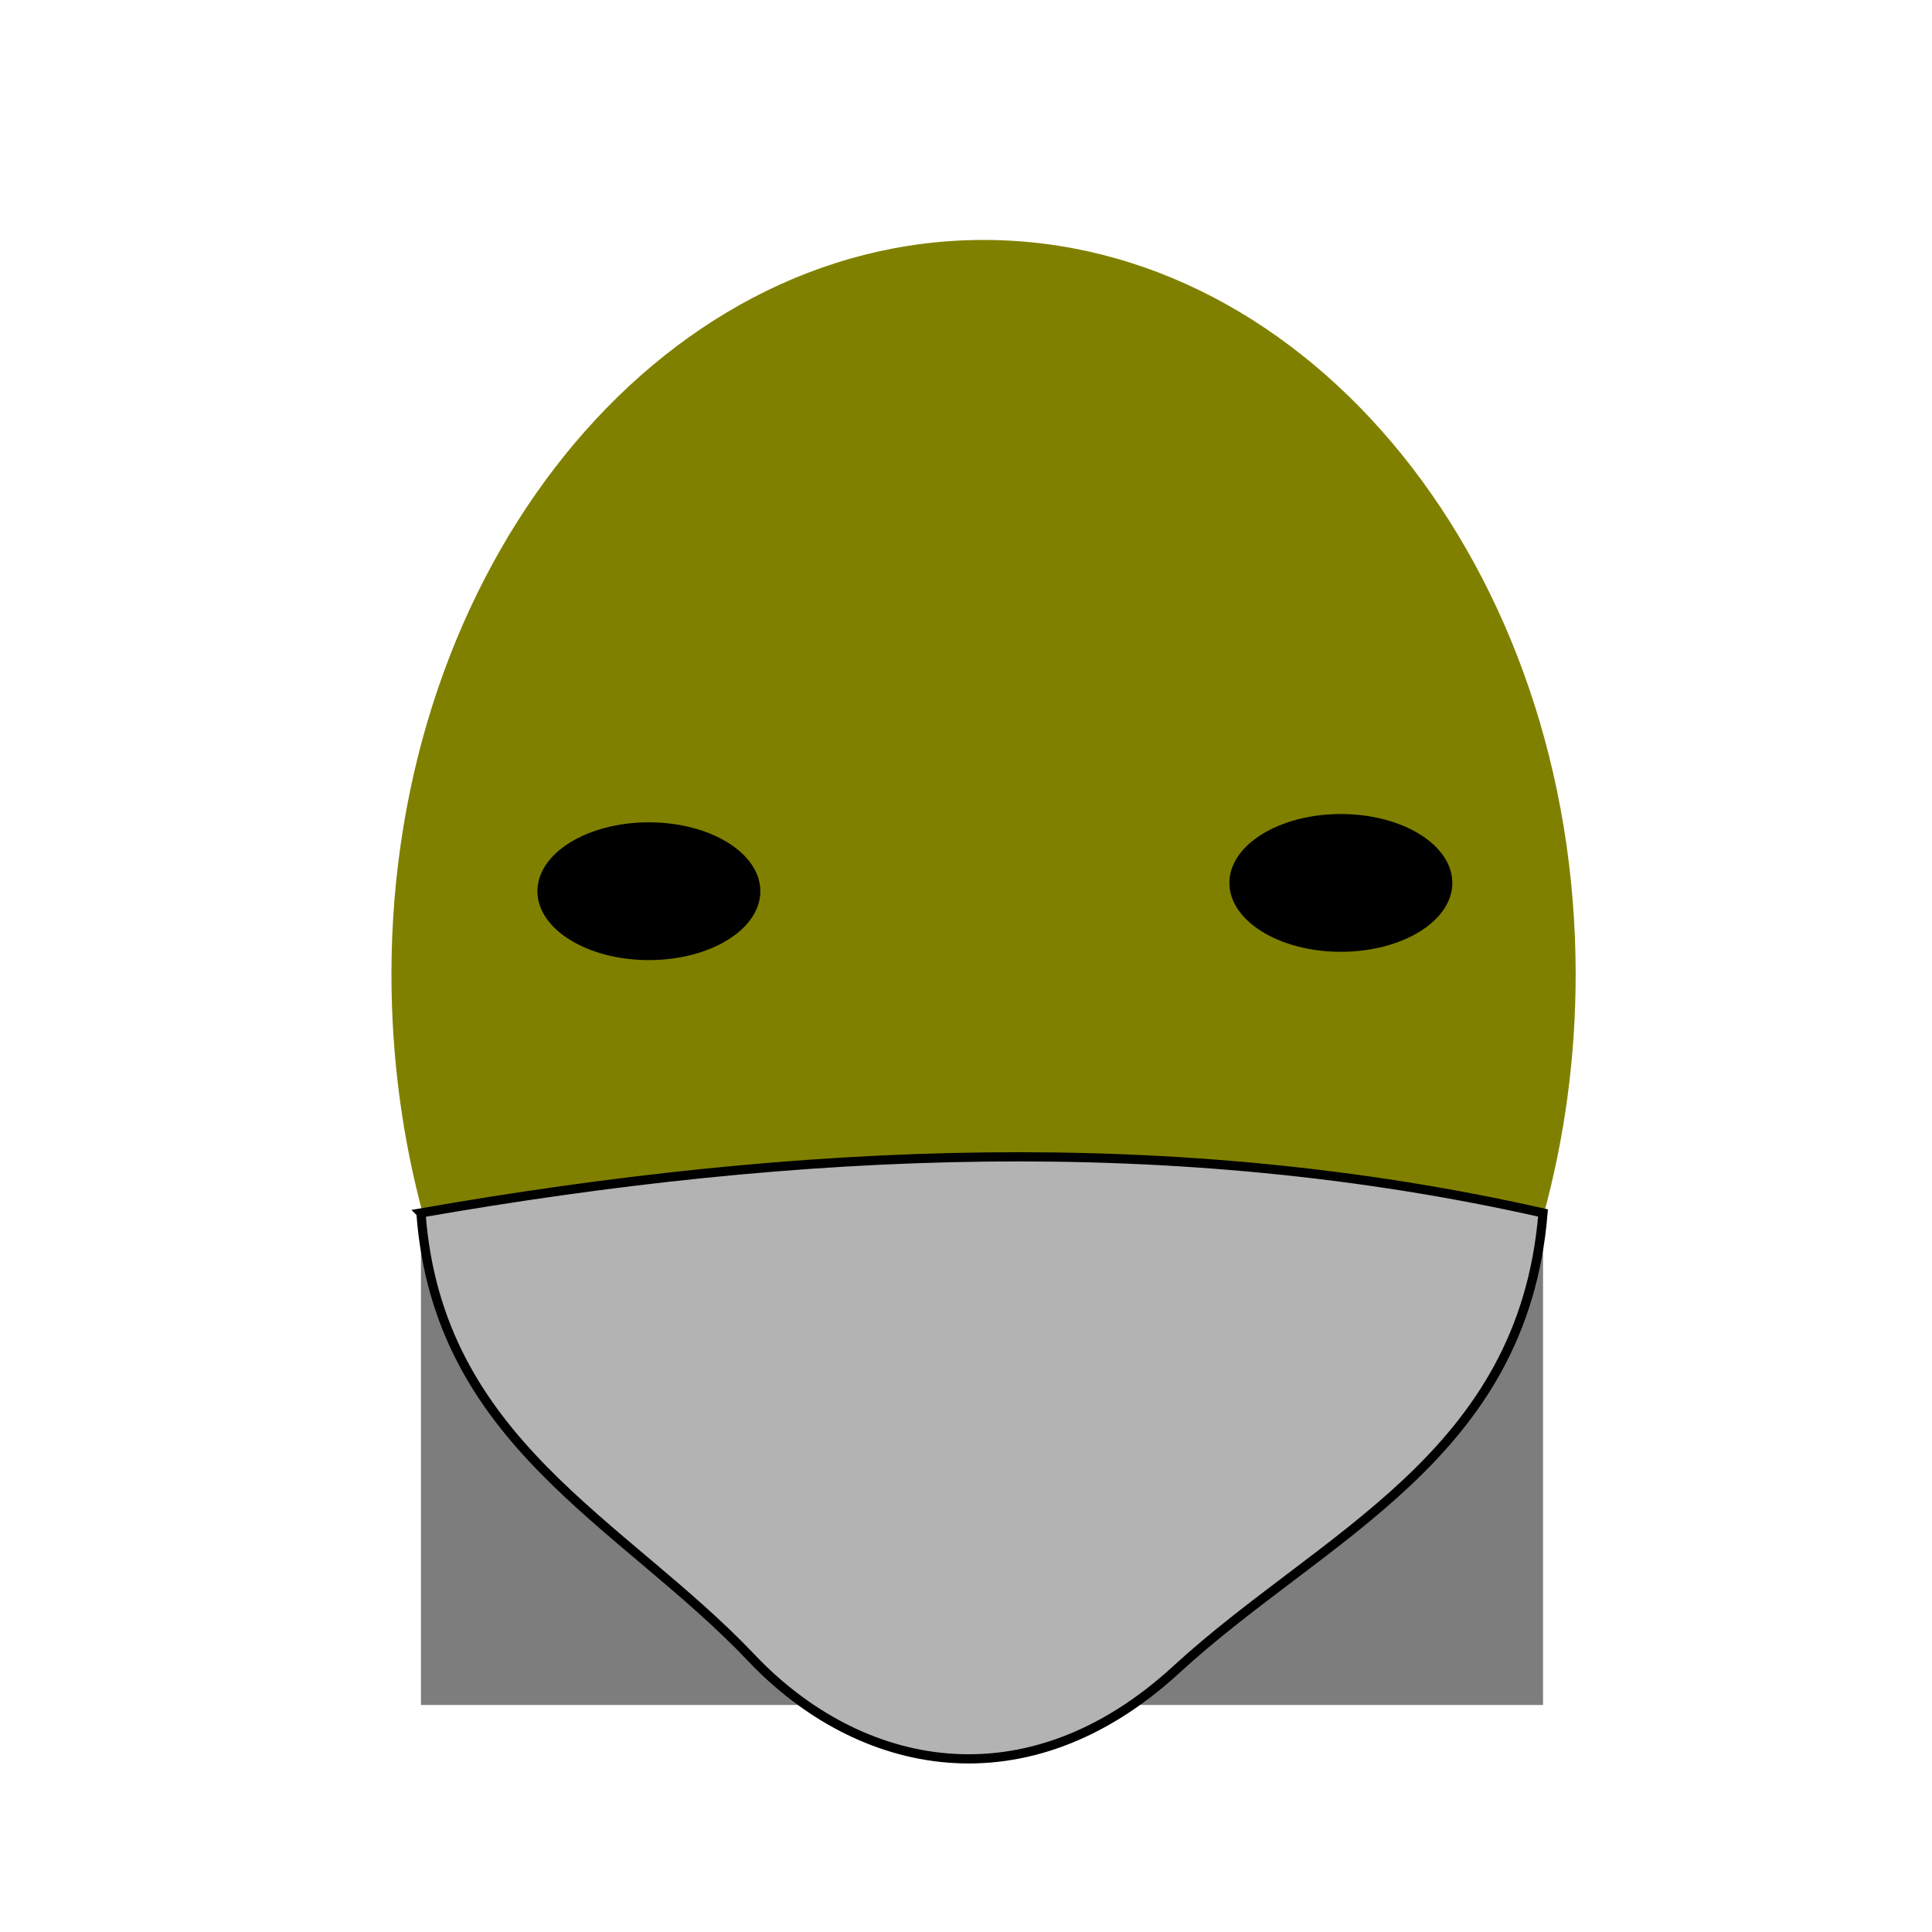
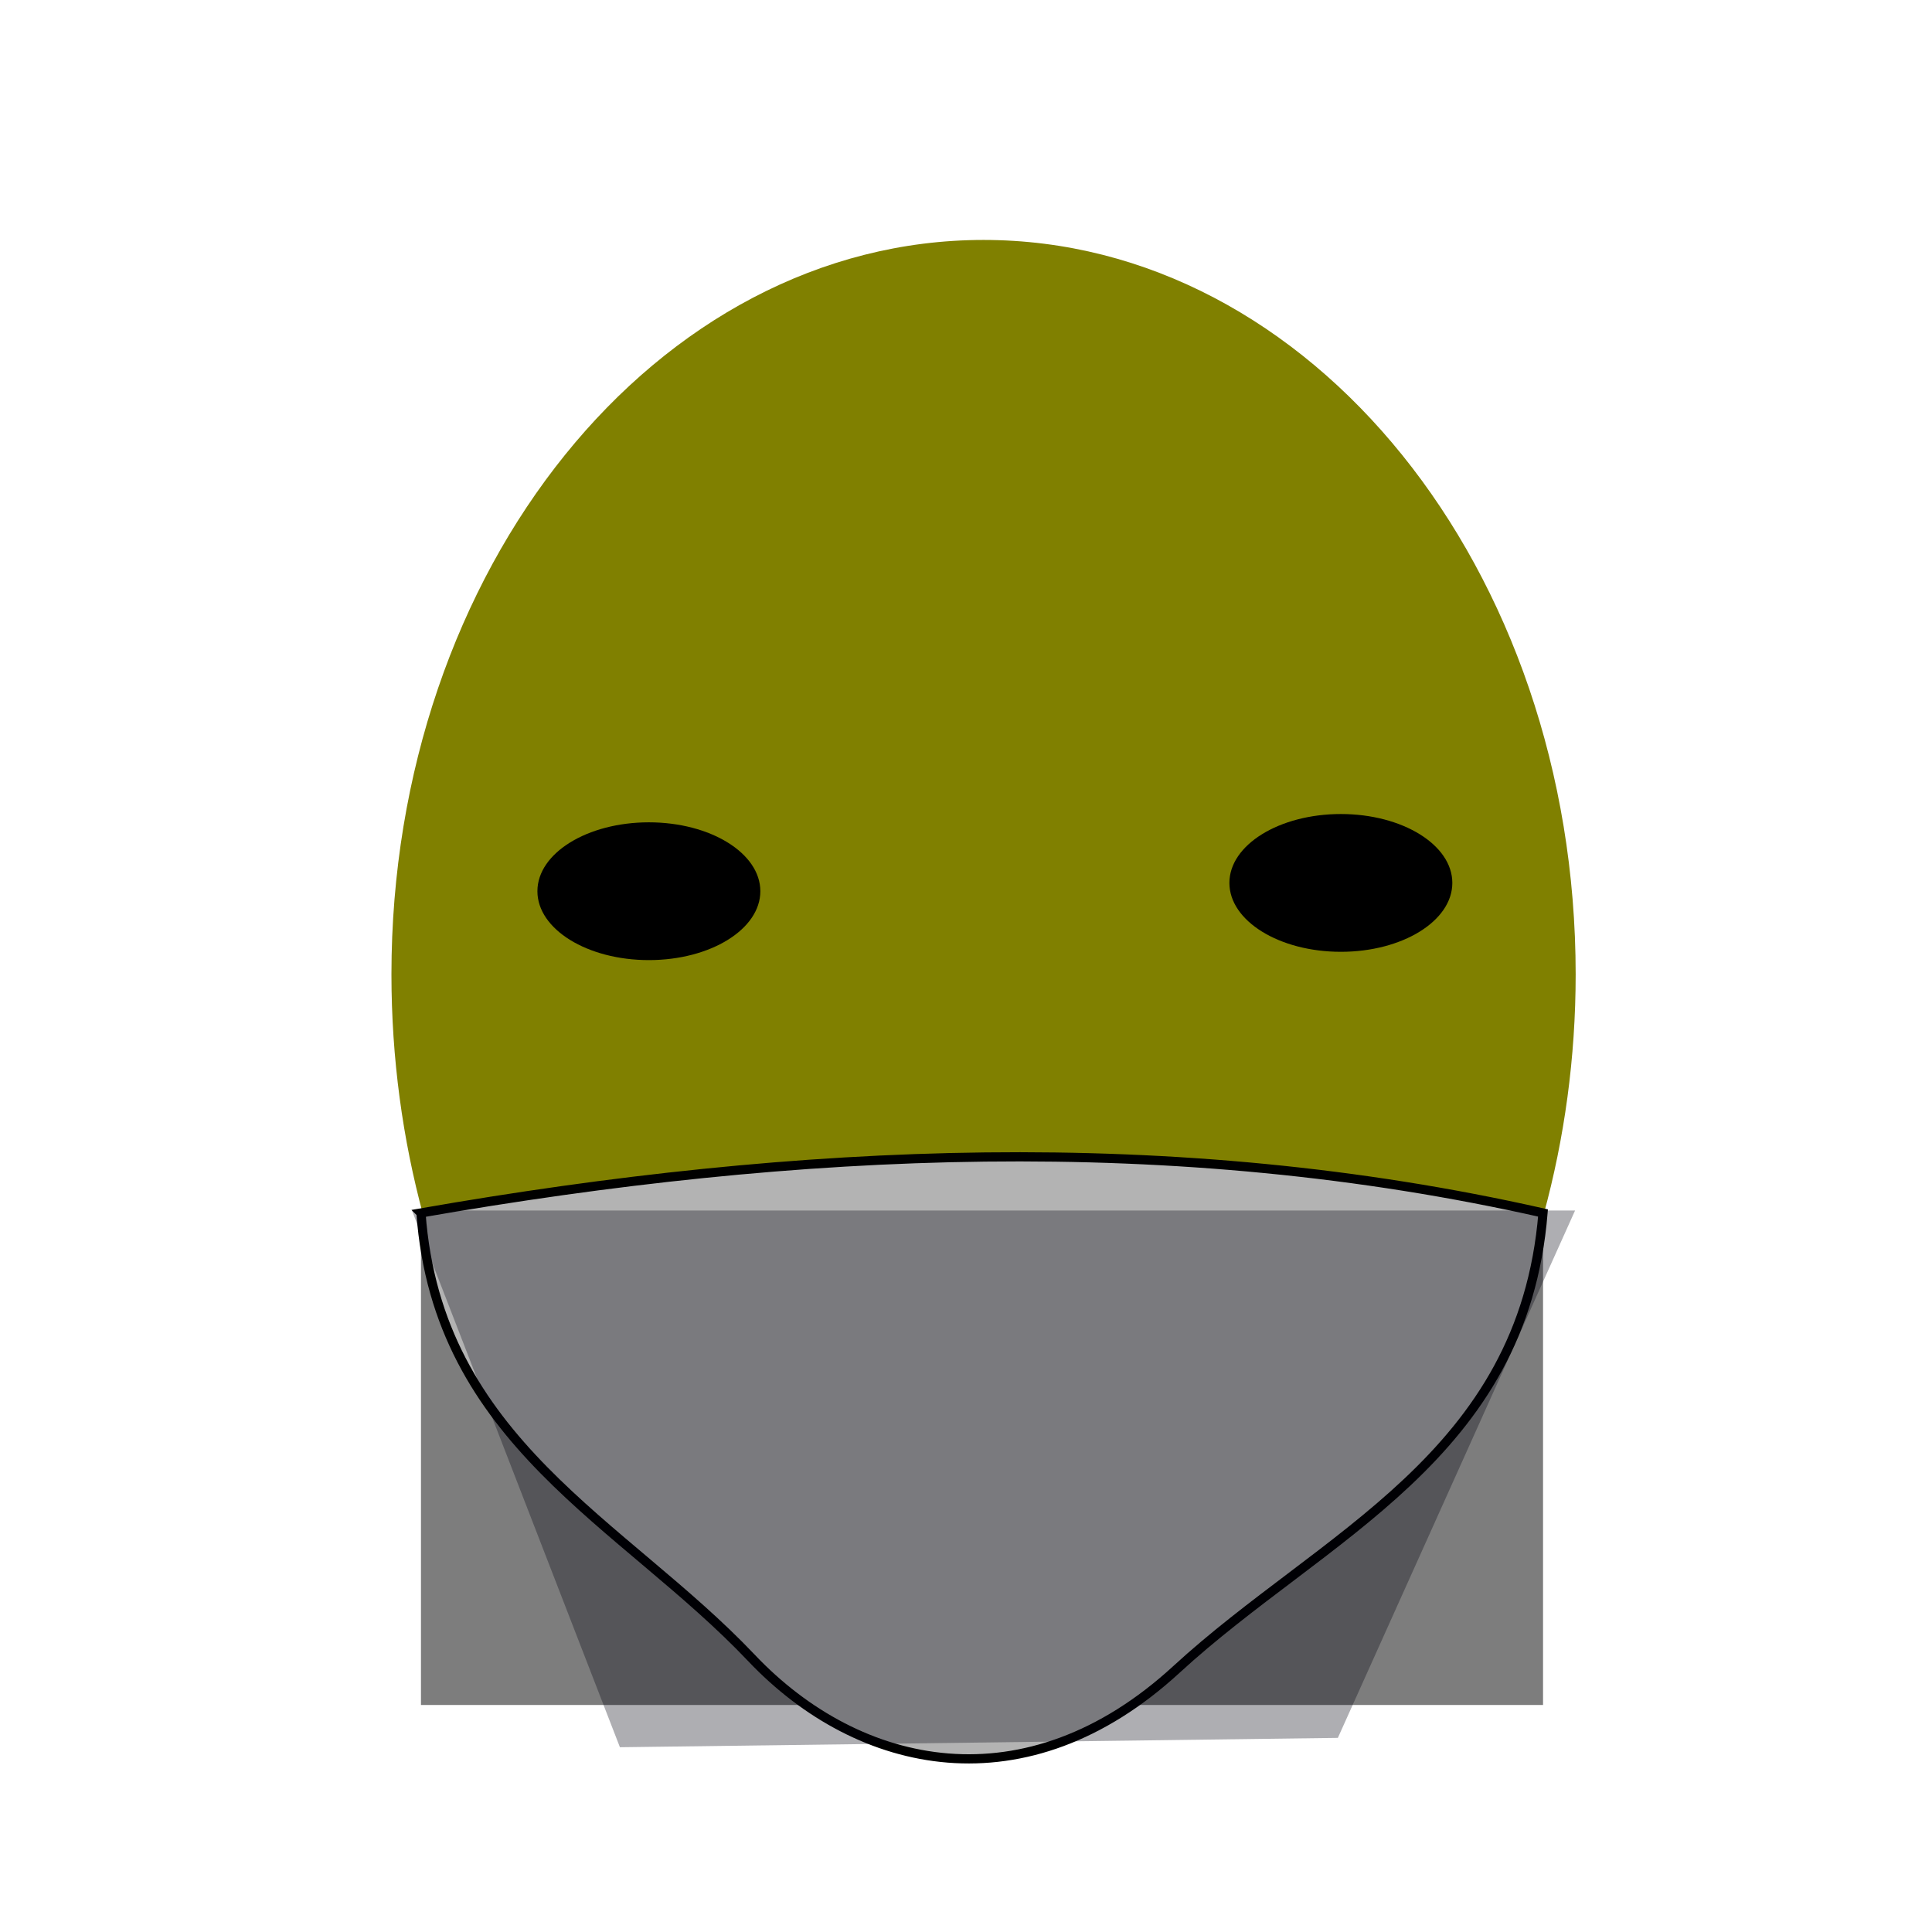
- <svg xmlns="http://www.w3.org/2000/svg" id="svg707" version="1.1" viewBox="0 0 210 210" height="210mm" width="210mm">
-   <defs id="defs701" />
+ <svg xmlns="http://www.w3.org/2000/svg" enable-background="new" id="svg707" version="1.1" viewBox="0 0 210 210" height="210mm" width="210mm">
+   <defs id="defs701">
+     <filter id="filter475" style="color-interpolation-filters:sRGB">
+       <feBlend id="feBlend477" in2="BackgroundImage" mode="luminosity" />
+     </filter>
+   </defs>
  <style id="style4623">
  .skin_color { fill: #b3b3b3 !important; }
  .skin_color_outline { stroke: black !important; }
  </style>
  <g style="display:inline" id="layer7">
    <path id="path10811" d="m 171.268,105.914 c 0,9.055 -1.224,17.842 -3.478,26.091 -8.719,31.915 -28.818,15.925 -57.063,15.925 -28.202,0 -56.065,16.063 -64.708,-15.78 -2.25,-8.29 -3.471,-17.128 -3.471,-26.236 -3e-6,-44.091 28.815,-79.833 64.36,-79.833 35.545,-3e-6 64.36,35.742 64.36,79.833" style="fill:#808000;stroke-width:0.265" />
    <ellipse ry="7.488" rx="12.116" cy="96.871" cx="70.53" id="path10813" style="stroke-width:0.265" />
    <ellipse ry="7.488" rx="12.116" cy="95.969" cx="145.746" id="path10813-1" style="display:inline;stroke-width:0.265" />
  </g>
  <g style="display:inline;opacity:0.51" id="guide">
    <rect y="131.843" x="45.756" height="53.481" width="121.965" id="rect259" style="fill-rule:evenodd;stroke-width:0.228" />
  </g>
  <g id="contents" style="display:inline">
    <path d="m 45.757,131.842 c 1.818,24.932 21.916,33.59 35.919,48.363 11.724,12.369 29.893,16.244 46.196,1.257 15.937,-14.651 37.679,-23.068 39.847,-49.618 -40.12,-9.06 -80.95,-7.157 -121.963,-0.003 z" id="path238" class="skin_color skin_color_outline" />
+     <path id="guide_beard" d="M 44.779,131.576 H 171.204 l -25.784,57.323 -78.038,1.018 z" style="vector-effect:none;fill:#00000f;fill-opacity:0.32;stroke-width:0.265;stop-color:#000000" />
  </g>
</svg>
